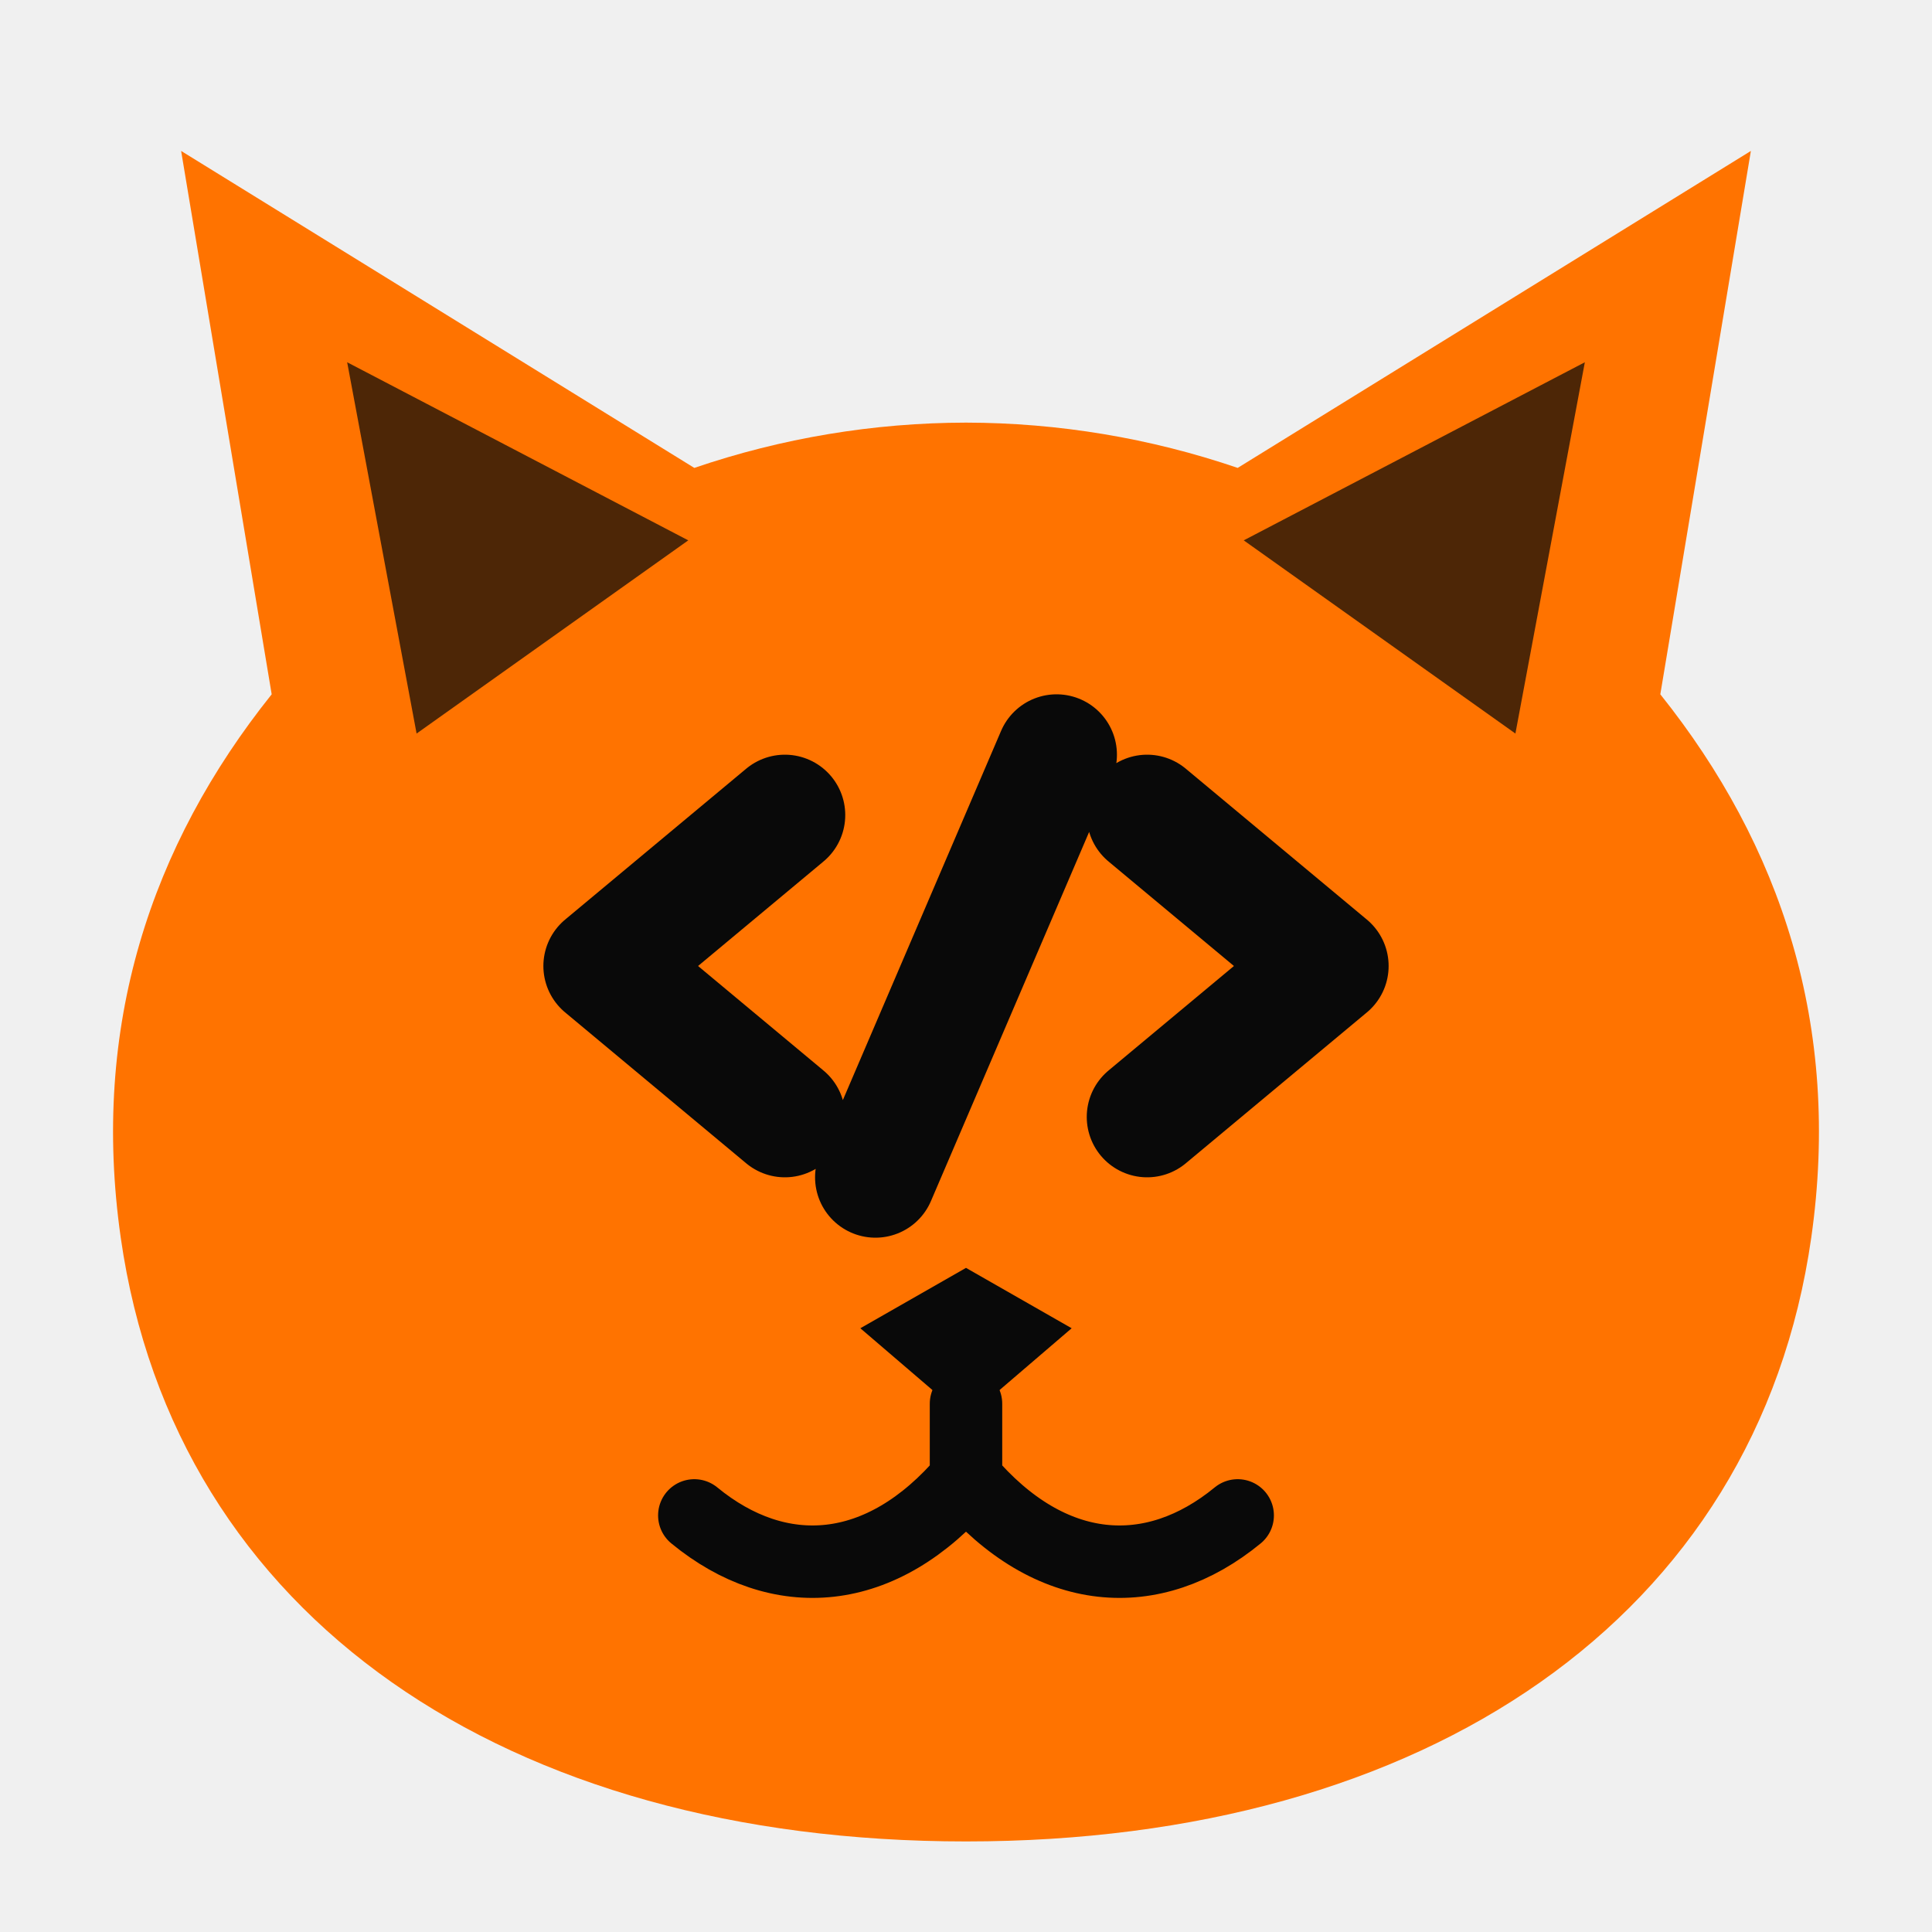
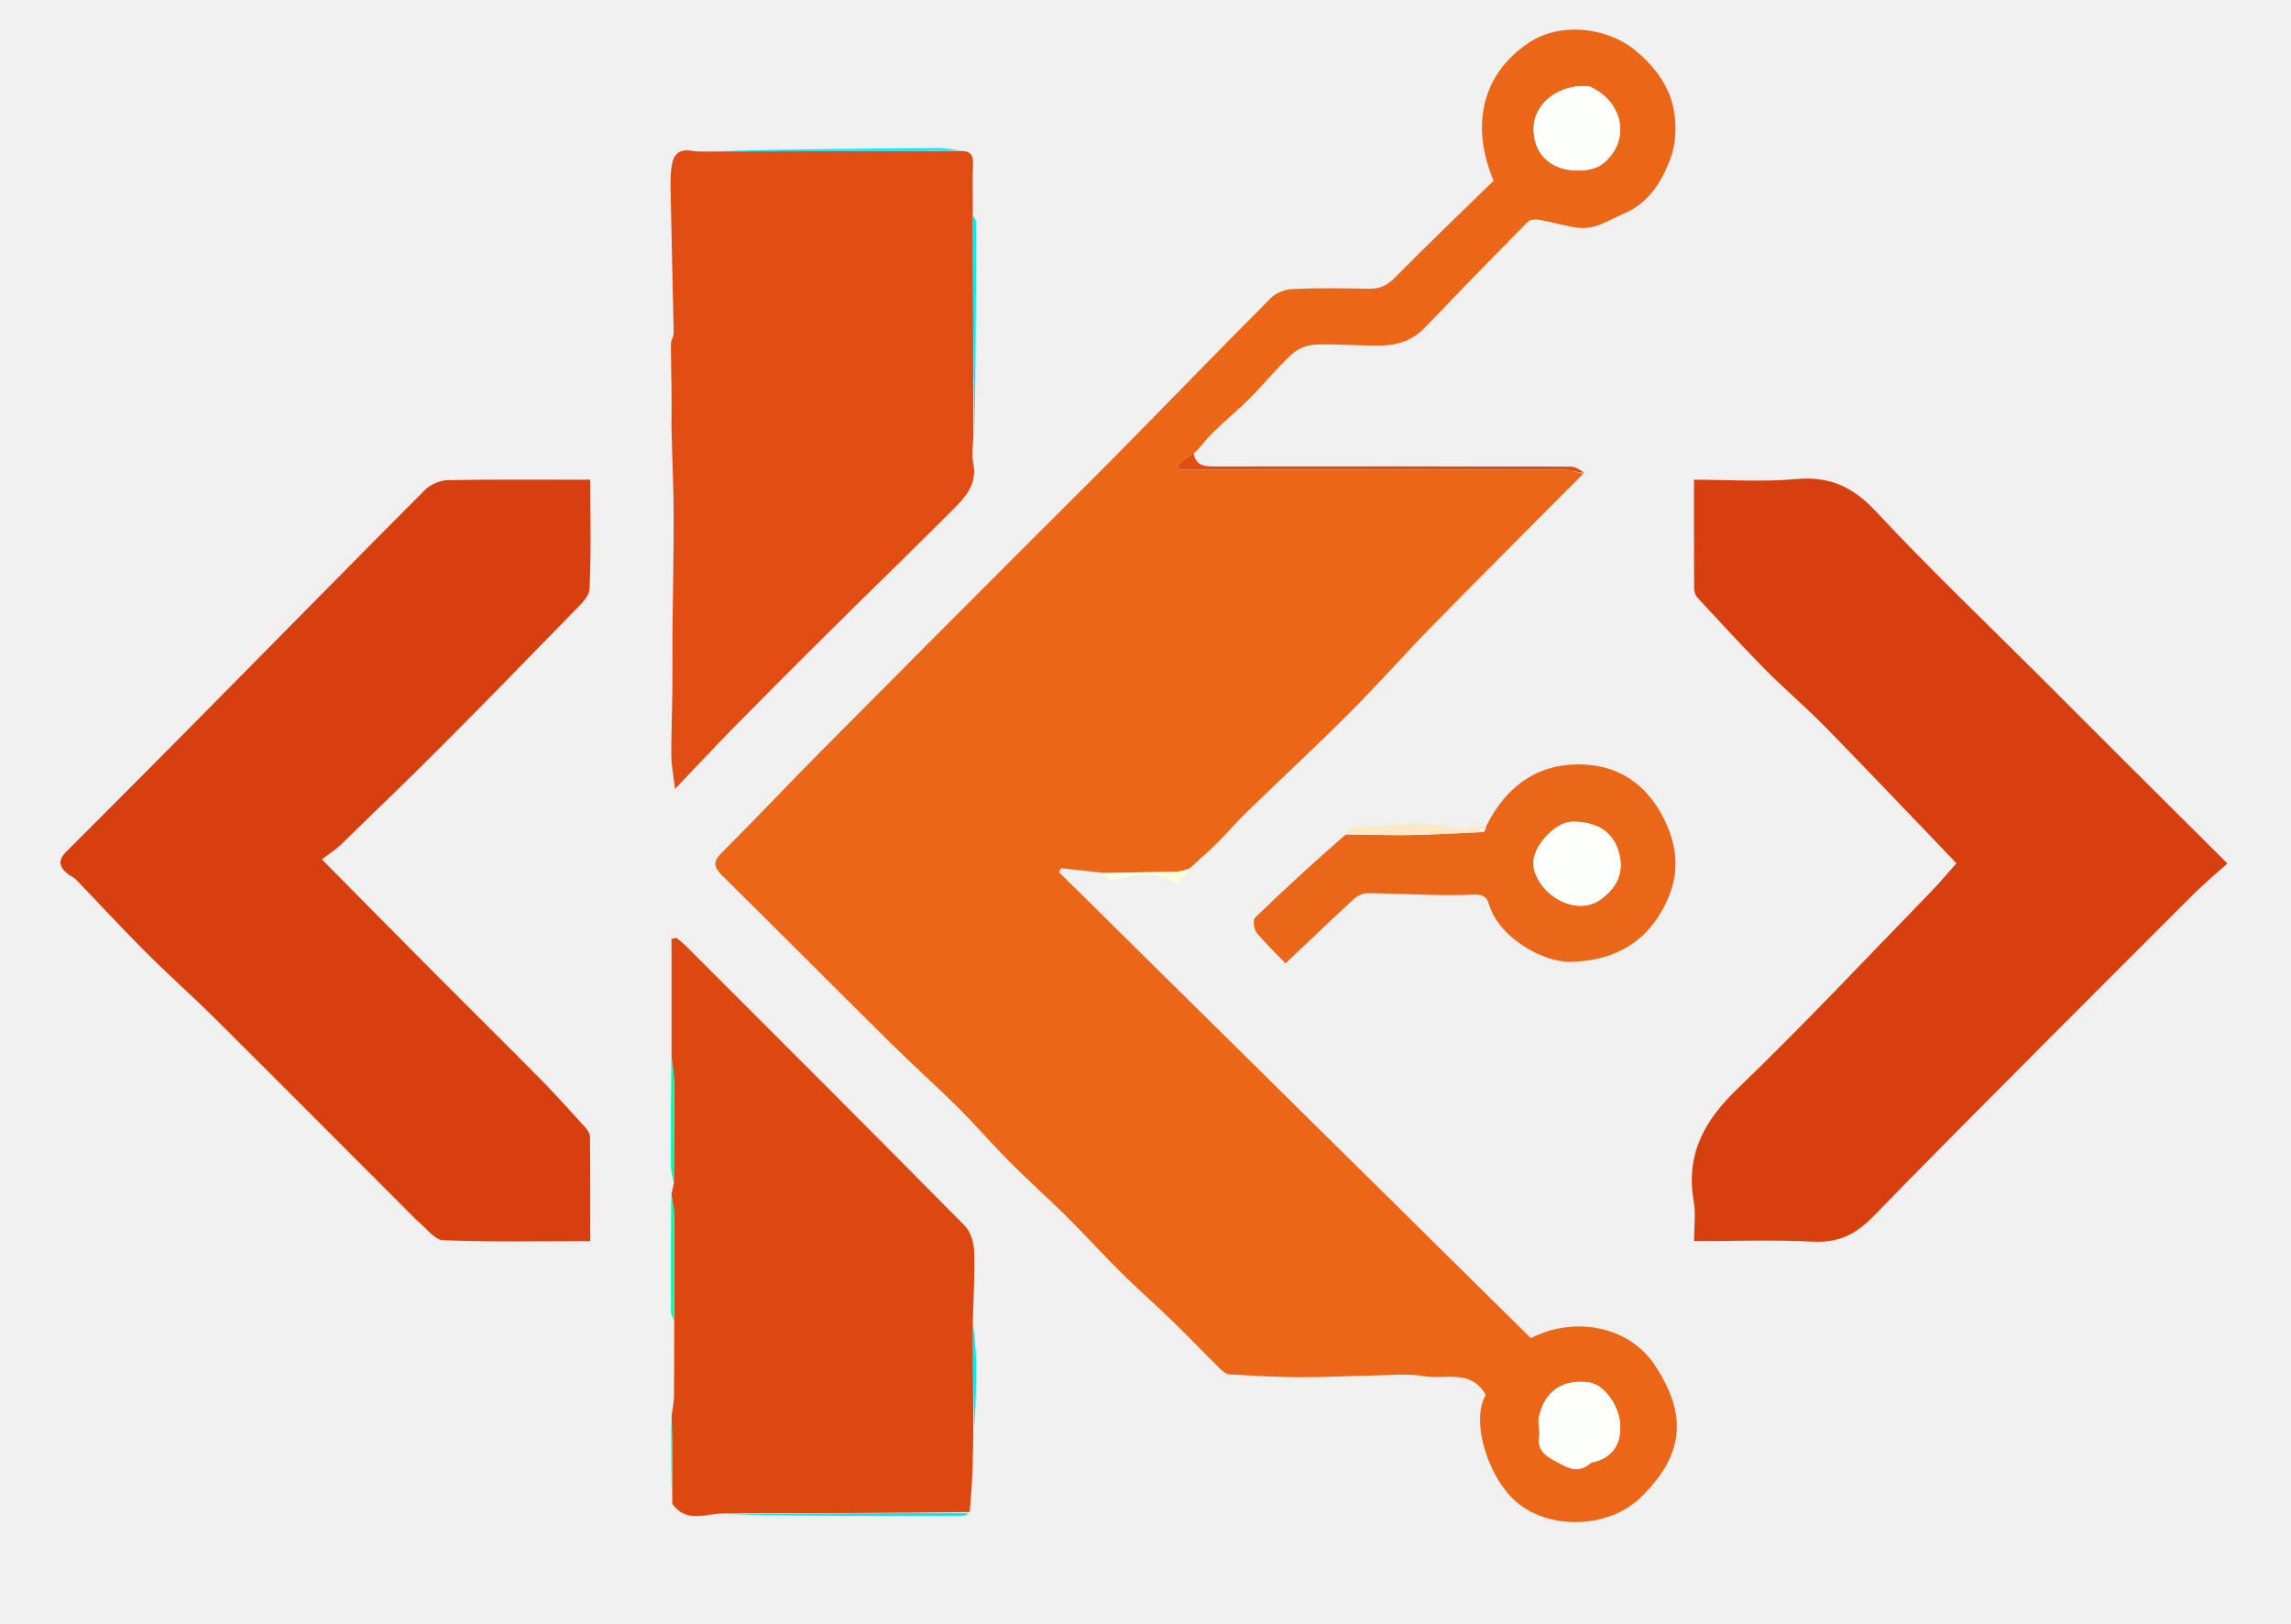
- <svg xmlns="http://www.w3.org/2000/svg" width="64" height="64" viewBox="0 0 64 64" fill="none">
-   <path d="M9 23 6 5l17 10.5A28 28 0 0 1 32 14a28 28 0 0 1 9 1.5L58 5l-3 18c4 5 6 11 5 18-1.8 12.6-12.8 20-28 20S5.8 53.6 4 41c-1-7 1-13 5-18Z" fill="#FF7300" />
-   <path d="m11.5 12 2.3 12.3 9-6.4L11.5 12Zm41 0-2.3 12.3-9-6.4L52.5 12Z" fill="#090909" opacity=".72" />
-   <path d="m26 27-6 5 6 5m12-10 6 5-6 5m-3-12-6 14" stroke="#090909" stroke-width="4" stroke-linecap="round" stroke-linejoin="round" />
-   <path d="m28.5 44 3.5-2 3.5 2-3.5 3-3.5-3Z" fill="#090909" />
-   <path d="M32 46.5V49m0 0c-2.8 3.3-6.2 3.5-9 1.2M32 49c2.8 3.3 6.2 3.5 9 1.2" stroke="#090909" stroke-width="2.4" stroke-linecap="round" />
+ <svg xmlns="http://www.w3.org/2000/svg" version="1.1" id="Layer_1" x="0px" y="0px" width="100%" viewBox="0 0 683 484" enable-background="new 0 0 683 484" xml:space="preserve">
+   <path fill="#EB6617" opacity="1" stroke="none" d=" M328.977,260.185  C324.771,259.725 320.565,259.265 316.359,258.805  C316.14,259.2 315.92,259.595 315.701,259.991  C362.488,306.188 409.275,352.385 456.383,398.9  C469.13,392.331 485.506,395.072 493.372,406.999  C502.803,421.3 502.599,433.403 488.975,446.513  C479.792,455.348 462.993,456.124 453.004,448.499  C443.771,441.452 438.272,423.649 442.924,415.874  C438.717,407.996 430.878,411.3 424.613,410.236  C419.554,409.377 414.237,409.953 409.037,410.036  C401.92,410.15 394.804,410.582 387.689,410.539  C380.599,410.497 373.507,410.105 366.426,409.68  C365.436,409.621 364.376,408.634 363.576,407.845  C358.741,403.077 354.037,398.175 349.165,393.446  C344.343,388.765 339.269,384.341 334.497,379.611  C328.843,374.006 323.482,368.105 317.832,362.496  C312.307,357.01 306.467,351.841 300.972,346.327  C295.778,341.115 290.99,335.498 285.773,330.31  C279.199,323.772 272.267,317.595 265.674,311.075  C248.861,294.446 232.185,277.676 215.36,261.058  C212.862,258.59 212.388,256.941 215.166,254.18  C225.031,244.375 234.555,234.227 244.349,224.349  C264.818,203.706 285.37,183.146 305.903,162.565  C314.97,153.477 324.133,144.483 333.144,135.34  C348.428,119.834 363.572,104.188 378.947,88.772  C380.466,87.25 383.151,86.253 385.345,86.158  C392.831,85.835 400.342,85.896 407.836,86.079  C411.032,86.157 413.315,85.321 415.66,82.946  C425.465,73.02 435.548,63.37 445.274,53.868  C438.63,38.114 441.213,22.409 455.889,12.66  C464.914,6.664 478.896,7.846 487.647,15.117  C492.999,19.564 497.222,25.049 498.75,31.6  C499.881,36.445 499.777,42.287 498.099,46.914  C495.581,53.857 491.815,60.367 484.06,63.689  C479.513,65.637 475.412,68.615 470.209,67.869  C466.401,67.323 462.682,66.183 458.887,65.513  C457.795,65.32 456.151,65.418 455.482,66.095  C445.172,76.537 434.936,87.053 424.788,97.652  C421.235,101.363 416.812,102.905 411.958,102.994  C405.333,103.115 398.689,102.481 392.073,102.722  C389.694,102.809 386.864,103.945 385.125,105.557  C380.717,109.642 376.92,114.377 372.669,118.644  C369.062,122.264 365.081,125.509 361.428,129.086  C359.683,130.795 358.316,132.889 356.116,134.957  C353.963,136.31 352.471,137.514 350.979,138.718  C351.214,139.142 351.449,139.565 351.685,139.989  C353.472,139.989 355.259,139.989 357.046,139.989  C393.355,139.986 429.664,139.963 465.972,140.031  C467.996,140.034 470.019,140.783 472.043,141.185  C457.2,156.117 442.283,170.977 427.542,186.009  C418.971,194.749 410.863,203.947 402.216,212.608  C392.33,222.51 382.044,232.012 372.003,241.76  C368.797,244.871 365.879,248.276 362.71,251.427  C360.307,253.815 357.715,256.013 354.741,258.787  C353.026,259.476 351.78,259.819 350.528,259.846  C343.345,260.001 336.161,260.08 328.977,260.185 M473.778,25.763  C465.64,24.705 457.427,30.314 457.219,37.988  C457.097,42.489 458.806,46.998 463.616,49.393  C467.806,51.48 474.671,51.311 477.797,48.839  C486.081,42.287 484.284,30.555 473.778,25.763 M474.473,436.001  C480.318,434.854 483.289,430.953 483.022,424.777  C482.768,418.919 478.086,412.603 473.596,412.06  C465.683,411.104 460.367,414.775 458.755,422.595  C458.386,424.382 459.169,426.395 458.868,428.211  C458.091,432.891 461.731,434.459 464.611,436.048  C467.34,437.553 470.682,439.401 474.473,436.001 z" />
+   <path fill="#D83F0F" opacity="1" stroke="none" d=" M124.255,363.767  C104.186,343.659 84.391,323.779 64.49,304.006  C57.627,297.186 50.371,290.76 43.53,283.918  C36.402,276.788 29.57,269.361 22.568,262.103  C21.911,261.423 20.911,261.089 20.159,260.484  C17.633,258.454 17.182,256.443 19.75,253.882  C34.244,239.424 48.679,224.906 63.075,210.35  C84.297,188.893 105.426,167.344 126.749,145.988  C128.37,144.364 131.205,143.173 133.501,143.13  C147.458,142.87 161.423,143 175.97,143  C175.97,154.105 176.275,164.886 175.734,175.625  C175.613,178.027 172.759,180.507 170.763,182.562  C158.033,195.669 145.265,208.742 132.362,221.678  C122.235,231.83 111.918,241.793 101.625,251.779  C100.076,253.281 98.2,254.447 95.964,256.159  C107.64,267.965 118.423,278.919 129.264,289.815  C139.823,300.427 150.493,310.929 161.013,321.579  C165.6,326.224 169.963,331.092 174.357,335.924  C175.08,336.72 175.882,337.845 175.892,338.827  C176.004,349.101 175.961,359.377 175.961,369.976  C160.99,369.976 146.539,370.268 132.121,369.709  C129.507,369.607 127.029,366.016 124.255,363.767 z" />
+   <path fill="#D83F0F" opacity="1" stroke="none" d=" M625.306,218.81  C627.724,221.216 629.869,223.386 632.031,225.54  C642.404,235.875 652.782,246.205 664.023,257.398  C660.418,260.659 656.919,263.557 653.722,266.756  C621.852,298.661 589.867,330.453 558.358,362.711  C553.006,368.19 547.89,370.505 540.393,370.126  C528.939,369.547 517.435,369.974 505.027,369.974  C505.027,365.891 505.585,361.86 504.927,358.037  C502.53,344.122 508.045,334.091 517.983,324.537  C537.691,305.589 556.405,285.607 575.489,266.012  C578.232,263.196 580.743,260.154 583.257,257.333  C570.101,243.635 557.345,230.183 544.381,216.933  C538.494,210.916 532.045,205.449 526.124,199.462  C519.254,192.514 512.664,185.289 506.021,178.12  C505.428,177.48 505.062,176.375 505.057,175.483  C504.991,164.852 505.015,154.22 505.015,143.003  C515.443,143.003 525.609,143.709 535.629,142.805  C545.632,141.902 552.519,145.234 559.34,152.546  C574.786,169.103 591.216,184.742 607.243,200.757  C613.18,206.69 619.108,212.63 625.306,218.81 z" />
+   <path fill="#E04C12" opacity="1" stroke="none" d=" M200.845,98.991  C200.563,86.277 200.262,73.563 200.012,60.848  C199.943,57.354 199.745,53.825 200.122,50.369  C200.47,47.19 201.486,44.233 205.939,44.925  C208.482,45.32 211.115,45.134 214.381,45.151  C238.75,45.065 262.446,45.036 286.142,45.007  C289.028,44.853 290.251,45.969 290.074,49.089  C289.81,53.727 290.024,58.392 290.023,63.972  C290.072,86.614 290.132,108.328 290.192,130.043  C290.131,132.703 289.552,135.479 290.111,138.002  C291.473,144.153 287.937,148.047 284.238,151.746  C271.254,164.728 258.085,177.525 245.045,190.451  C236.212,199.207 227.434,208.02 218.715,216.889  C213.154,222.545 207.746,228.351 201.238,235.17  C200.758,231.044 200.158,228.149 200.137,225.249  C200.09,218.828 200.381,212.405 200.448,205.982  C200.514,199.717 200.432,193.452 200.488,187.187  C200.59,175.865 200.881,164.542 200.836,153.221  C200.802,144.682 200.368,136.145 200.184,126.922  C200.177,118.475 200.1,110.715 200.023,102.954  C200.008,102.53 199.993,102.106 200.296,101.243  C200.692,100.2 200.768,99.596 200.845,98.991 z" />
+   <path fill="#DD4811" opacity="1" stroke="none" d=" M200.223,421.943  C200.47,420.023 200.907,418.105 200.931,416.182  C201.019,409.092 200.97,402.002 200.993,393.991  C201.021,382.873 201.077,372.673 200.995,362.475  C200.977,360.303 200.457,358.135 200.169,355.965  C200.348,355.201 200.526,354.437 200.857,352.898  C201.008,342.313 201.062,332.501 200.97,322.691  C200.946,320.138 200.468,317.59 200.198,315.04  C200.198,303.324 200.198,291.607 200.198,279.891  C200.685,279.779 201.171,279.667 201.657,279.554  C202.59,280.348 203.583,281.082 204.447,281.946  C232.212,309.713 260.01,337.448 287.614,365.375  C289.369,367.152 290.314,370.404 290.409,373.015  C290.652,379.703 290.203,386.417 290.021,394.013  C290.065,405.28 290.118,415.654 290.171,426.029  C290.057,434.177 289.944,442.325 289.057,450.731  C264.188,451.042 240.091,451.095 215.994,451.148  C210.587,451.049 204.71,454.294 200.419,448.307  C200.604,439.116 200.413,430.53 200.223,421.943 z" />
+   <path fill="#EA6619" opacity="1" stroke="none" d=" M443.119,246.159  C449.426,233.615 459.575,226.808 473.616,228.004  C482.922,228.797 490.337,233.767 495.165,242.402  C501.006,252.848 501.087,262.6 494.595,272.914  C488.359,282.821 478.831,286.431 468.356,286.718  C460.305,286.938 447.049,279.811 443.925,269.658  C443.229,267.394 442.269,266.554 439.045,266.694  C428.614,267.147 418.132,266.352 407.668,266.244  C406.28,266.23 404.599,267.098 403.532,268.078  C396.789,274.274 390.181,280.616 383.252,287.172  C380.241,284.04 377.189,281.183 374.583,277.964  C373.777,276.968 373.461,274.239 374.149,273.571  C382.751,265.23 391.58,257.123 401.135,248.818  C408.066,248.776 414.214,249.032 420.356,248.925  C427.586,248.8 434.812,248.36 442.307,248.006  C442.676,247.629 442.778,247.305 442.972,246.784  C443.064,246.588 443.119,246.159 443.119,246.159 M477.902,267.606  C482.577,263.996 484.232,259.235 482.486,253.672  C480.637,247.778 475.953,244.984 468.912,244.934  C463.331,244.895 456.24,253.092 457.164,258.329  C458.718,267.131 470.504,273.672 477.902,267.606 z" />
+   <path fill="#00EBFF" opacity="1" stroke="none" d=" M286.363,44.868  C262.446,45.036 238.75,45.065 214.859,45.083  C221.119,44.907 227.572,44.672 234.027,44.589  C249.076,44.396 264.126,44.246 279.176,44.157  C281.644,44.142 284.115,44.528 286.363,44.868 z" />
+   <path fill="#E04C12" opacity="1" stroke="none" d=" M472.384,140.957  C470.019,140.783 467.996,140.034 465.972,140.031  C429.664,139.963 393.355,139.986 357.046,139.989  C355.259,139.989 353.472,139.989 351.685,139.989  C351.449,139.565 351.214,139.142 350.979,138.718  C352.471,137.514 353.963,136.31 355.815,135.113  C356.556,139.031 359.287,139.04 362.297,139.037  C397.588,138.995 432.88,138.996 468.171,139.095  C469.691,139.1 471.208,140.161 472.384,140.957 z" />
+   <path fill="#FBE9C6" opacity="1" stroke="none" d=" M442.683,246.124  C443.119,246.159 443.064,246.588 442.688,246.776  C441.829,247.136 441.347,247.307 440.865,247.479  C441.257,247.672 441.648,247.864 442.039,248.057  C434.812,248.36 427.586,248.8 420.356,248.925  C414.214,249.032 408.066,248.776 401.45,248.652  C402.051,247.765 403.179,246.1 404.186,246.171  C414.165,246.868 424.199,244.096 434.188,246.899  C436.608,247.578 439.546,246.409 442.683,246.124 z" />
+   <path fill="#00EBFF" opacity="1" stroke="none" d=" M216.245,451.494  C240.091,451.095 264.188,451.042 288.771,451.049  C288.374,451.403 287.489,451.955 286.604,451.955  C263.235,451.952 239.866,451.891 216.245,451.494 z" />
+   <path fill="#00EBFF" opacity="1" stroke="none" d=" M290.524,129.772  C290.132,108.328 290.072,86.614 290.092,64.434  C290.447,64.688 290.96,65.407 290.96,66.126  C290.957,87.251 290.903,108.376 290.524,129.772 z" />
+   <path fill="#FFFFDB" opacity="1" stroke="none" d=" M199.715,103.244  C200.1,110.715 200.177,118.475 200.048,126.609  C199.697,119.166 199.552,111.35 199.715,103.244 z" />
+   <path fill="#FFFFDB" opacity="1" stroke="none" d=" M328.989,260.551  C336.161,260.08 343.345,260.001 350.528,259.846  C351.78,259.819 353.026,259.476 354.605,259.104  C354.211,259.94 353.487,260.95 352.333,261.829  C351.808,261.652 351.714,261.605 351.621,261.558  C351.742,261.71 351.863,261.861 351.984,262.013  C351.658,262.529 351.333,263.046 351.007,263.562  C344.802,258.838 338.265,260.752 331.669,262.44  C330.956,262.622 329.899,261.457 328.989,260.551 z" />
+   <path fill="#00FBB5" opacity="1" stroke="none" d=" M200.142,315.503  C200.468,317.59 200.946,320.138 200.97,322.691  C201.062,332.501 201.008,342.313 200.906,352.587  C200.526,351.164 200.018,349.279 200.01,347.392  C199.968,336.917 200.047,326.441 200.142,315.503 z" />
+   <path fill="#00FBB5" opacity="1" stroke="none" d=" M200.101,356.432  C200.457,358.135 200.977,360.303 200.995,362.475  C201.077,372.673 201.021,382.873 200.939,393.535  C200.573,392.959 200.035,391.921 200.031,390.88  C199.983,379.553 200.019,368.226 200.101,356.432 z" />
+   <path fill="#00EBFF" opacity="1" stroke="none" d=" M290.509,425.765  C290.118,415.654 290.065,405.28 290.091,394.44  C290.446,397.68 290.907,401.382 290.957,405.09  C291.048,411.893 290.897,418.698 290.509,425.765 z" />
+   <path fill="#00FBB5" opacity="1" stroke="none" d=" M200.144,422.409  C200.413,430.53 200.604,439.116 200.417,447.94  C200.048,439.743 200.057,431.309 200.144,422.409 z" />
+   <path fill="#FFFFDB" opacity="1" stroke="none" d=" M200.559,99.034  C200.768,99.596 200.692,100.2 200.32,100.926  C200.107,100.39 200.19,99.733 200.559,99.034 z" />
+   <path fill="#FDFFFC" opacity="1" stroke="none" d=" M474.15,25.869  C484.284,30.555 486.081,42.287 477.797,48.839  C474.671,51.311 467.806,51.48 463.616,49.393  C458.806,46.998 457.097,42.489 457.219,37.988  C457.427,30.314 465.64,24.705 474.15,25.869 z" />
+   <path fill="#FDFFFC" opacity="1" stroke="none" d=" M474.075,436.019  C470.682,439.401 467.34,437.553 464.611,436.048  C461.731,434.459 458.091,432.891 458.868,428.211  C459.169,426.395 458.386,424.382 458.755,422.595  C460.367,414.775 465.683,411.104 473.596,412.06  C478.086,412.603 482.768,418.919 483.022,424.777  C483.289,430.953 480.318,434.854 474.075,436.019 z" />
+   <path fill="#FDFFFC" opacity="1" stroke="none" d=" M477.578,267.818  C470.504,273.672 458.718,267.131 457.164,258.329  C456.24,253.092 463.331,244.895 468.912,244.934  C475.953,244.984 480.637,247.778 482.486,253.672  C484.232,259.235 482.577,263.996 477.578,267.818 z" />
+   <path fill="#FFFFFF" opacity="1" stroke="none" d=" M442.307,248.006  C441.648,247.864 441.257,247.672 440.865,247.479  C441.347,247.307 441.829,247.136 442.595,246.972  C442.778,247.305 442.676,247.629 442.307,248.006 z" />
+   <path fill="#FFFFFF" opacity="1" stroke="none" d=" M351.992,262.006  C351.863,261.861 351.742,261.71 351.621,261.558  C351.714,261.605 351.808,261.652 351.958,261.841  C352.013,261.983 352,262 351.992,262.006 z" />
</svg>
